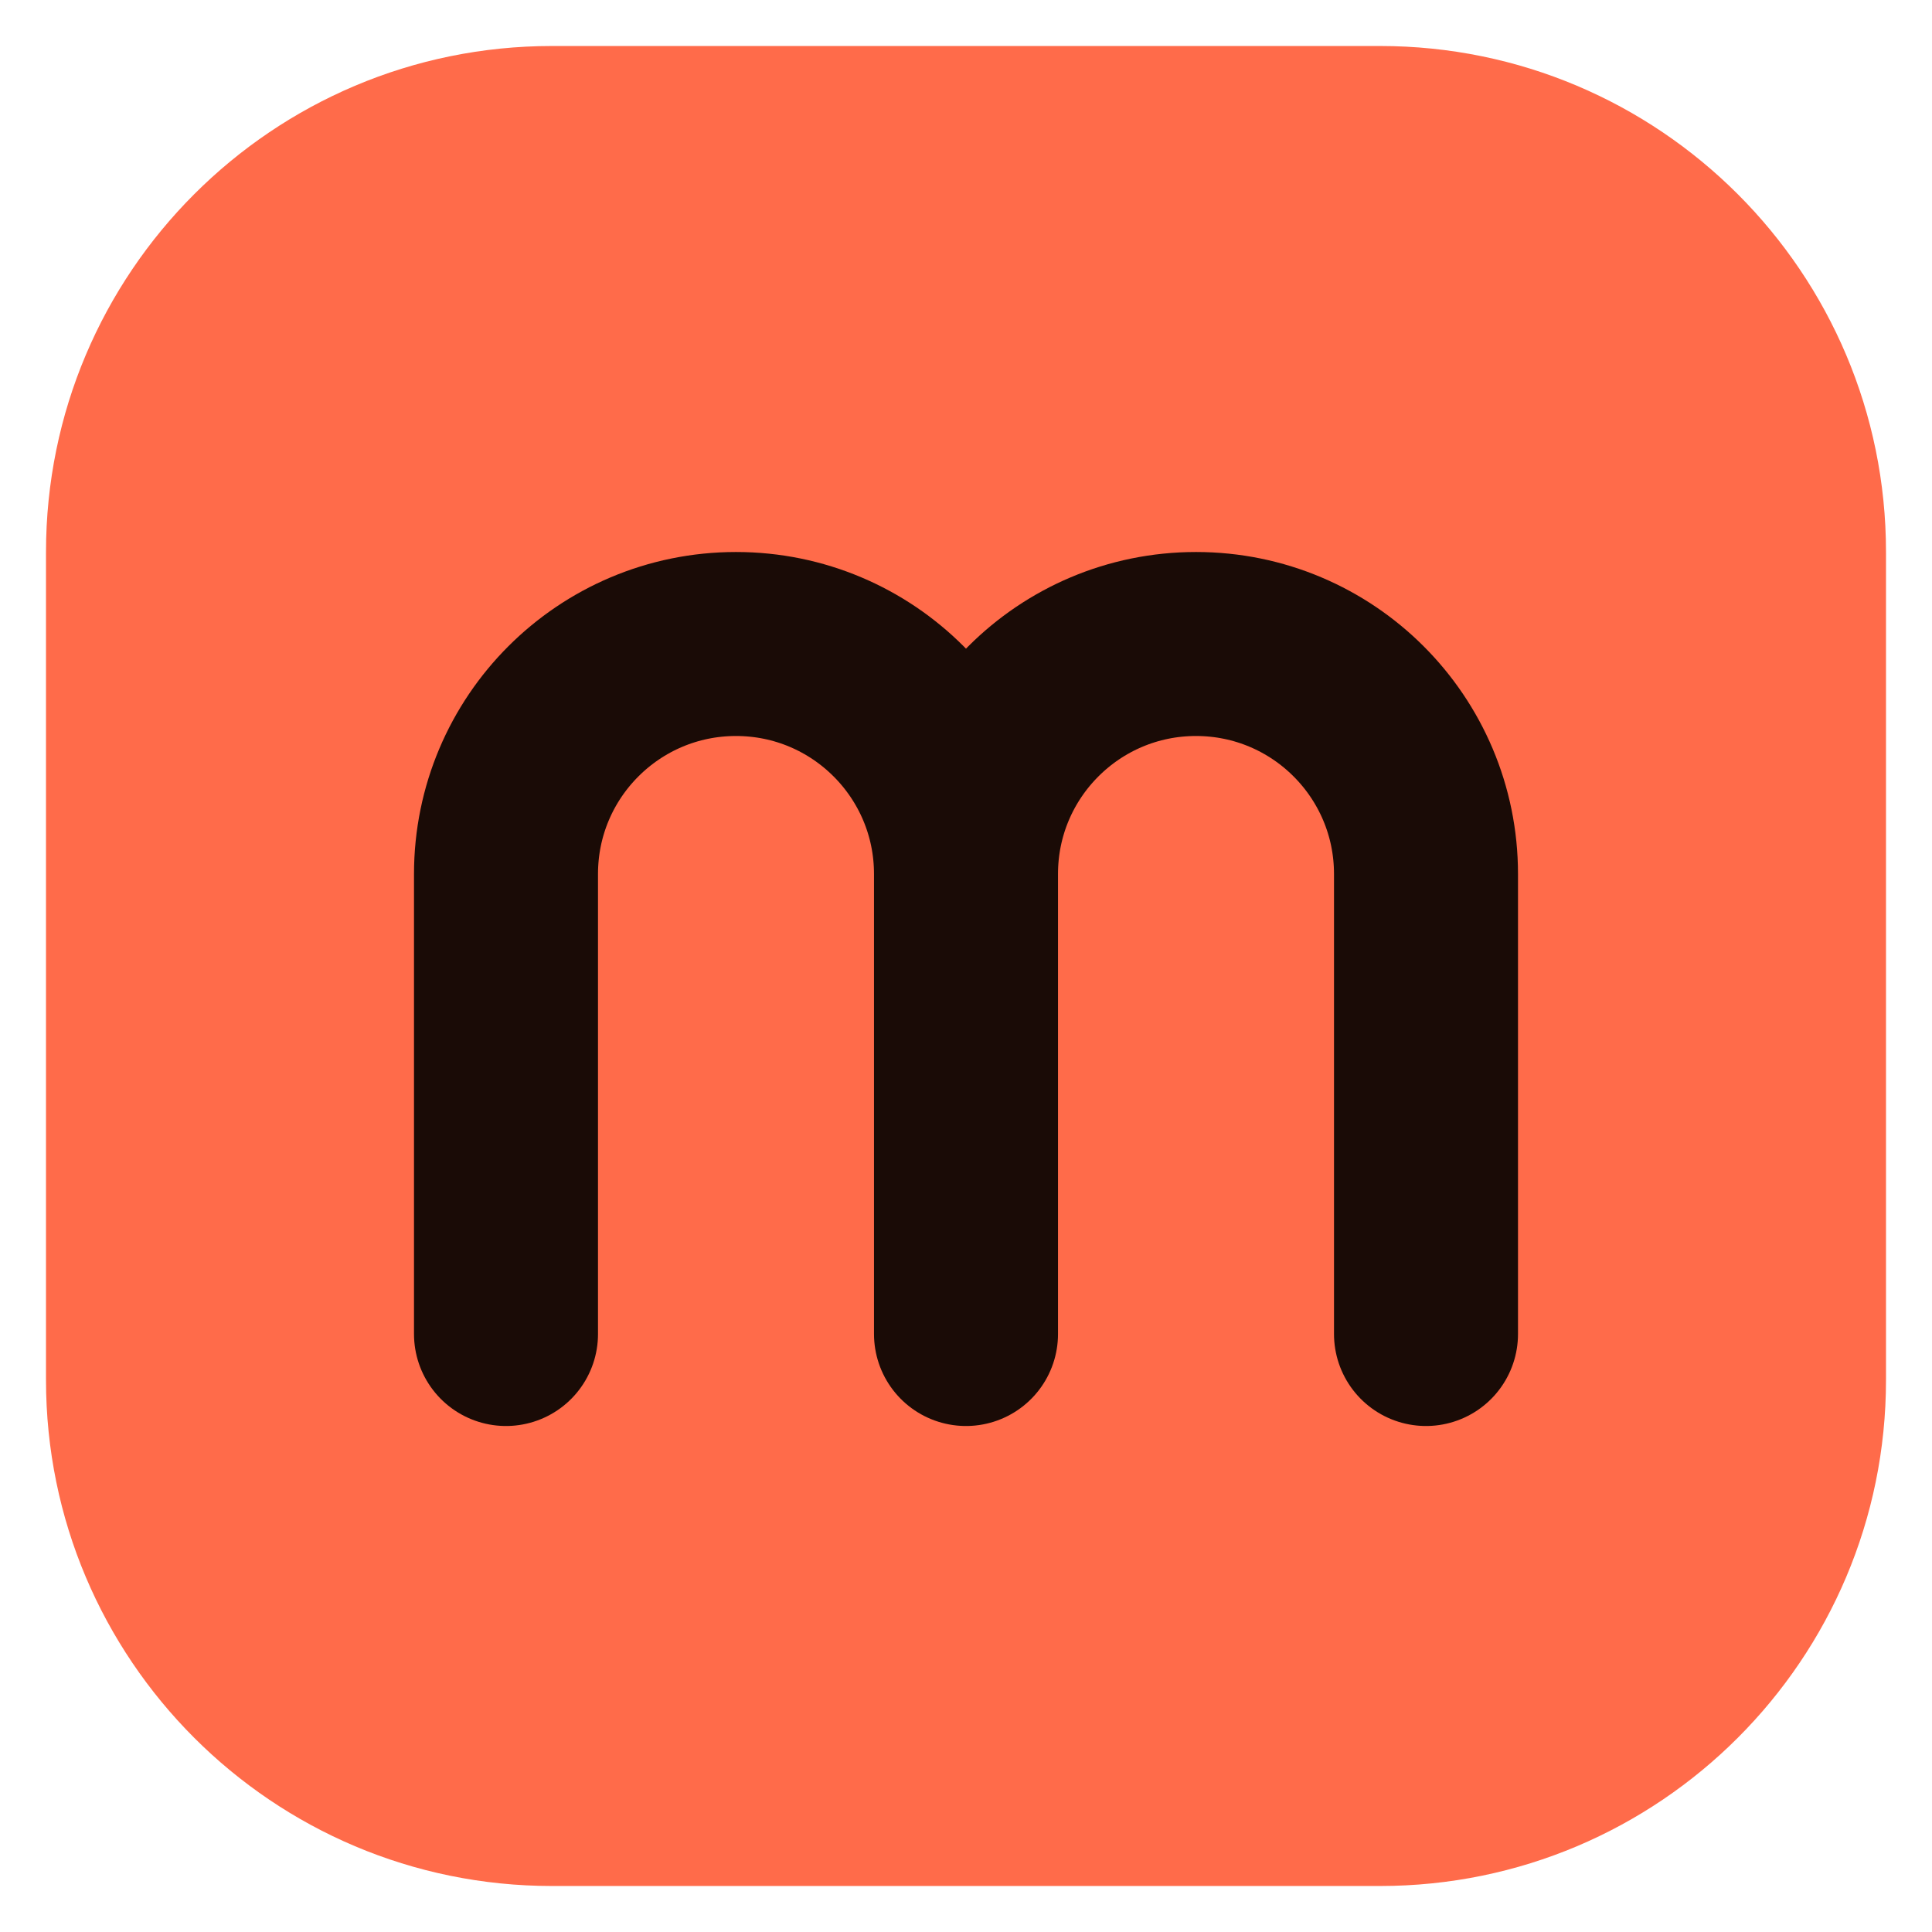
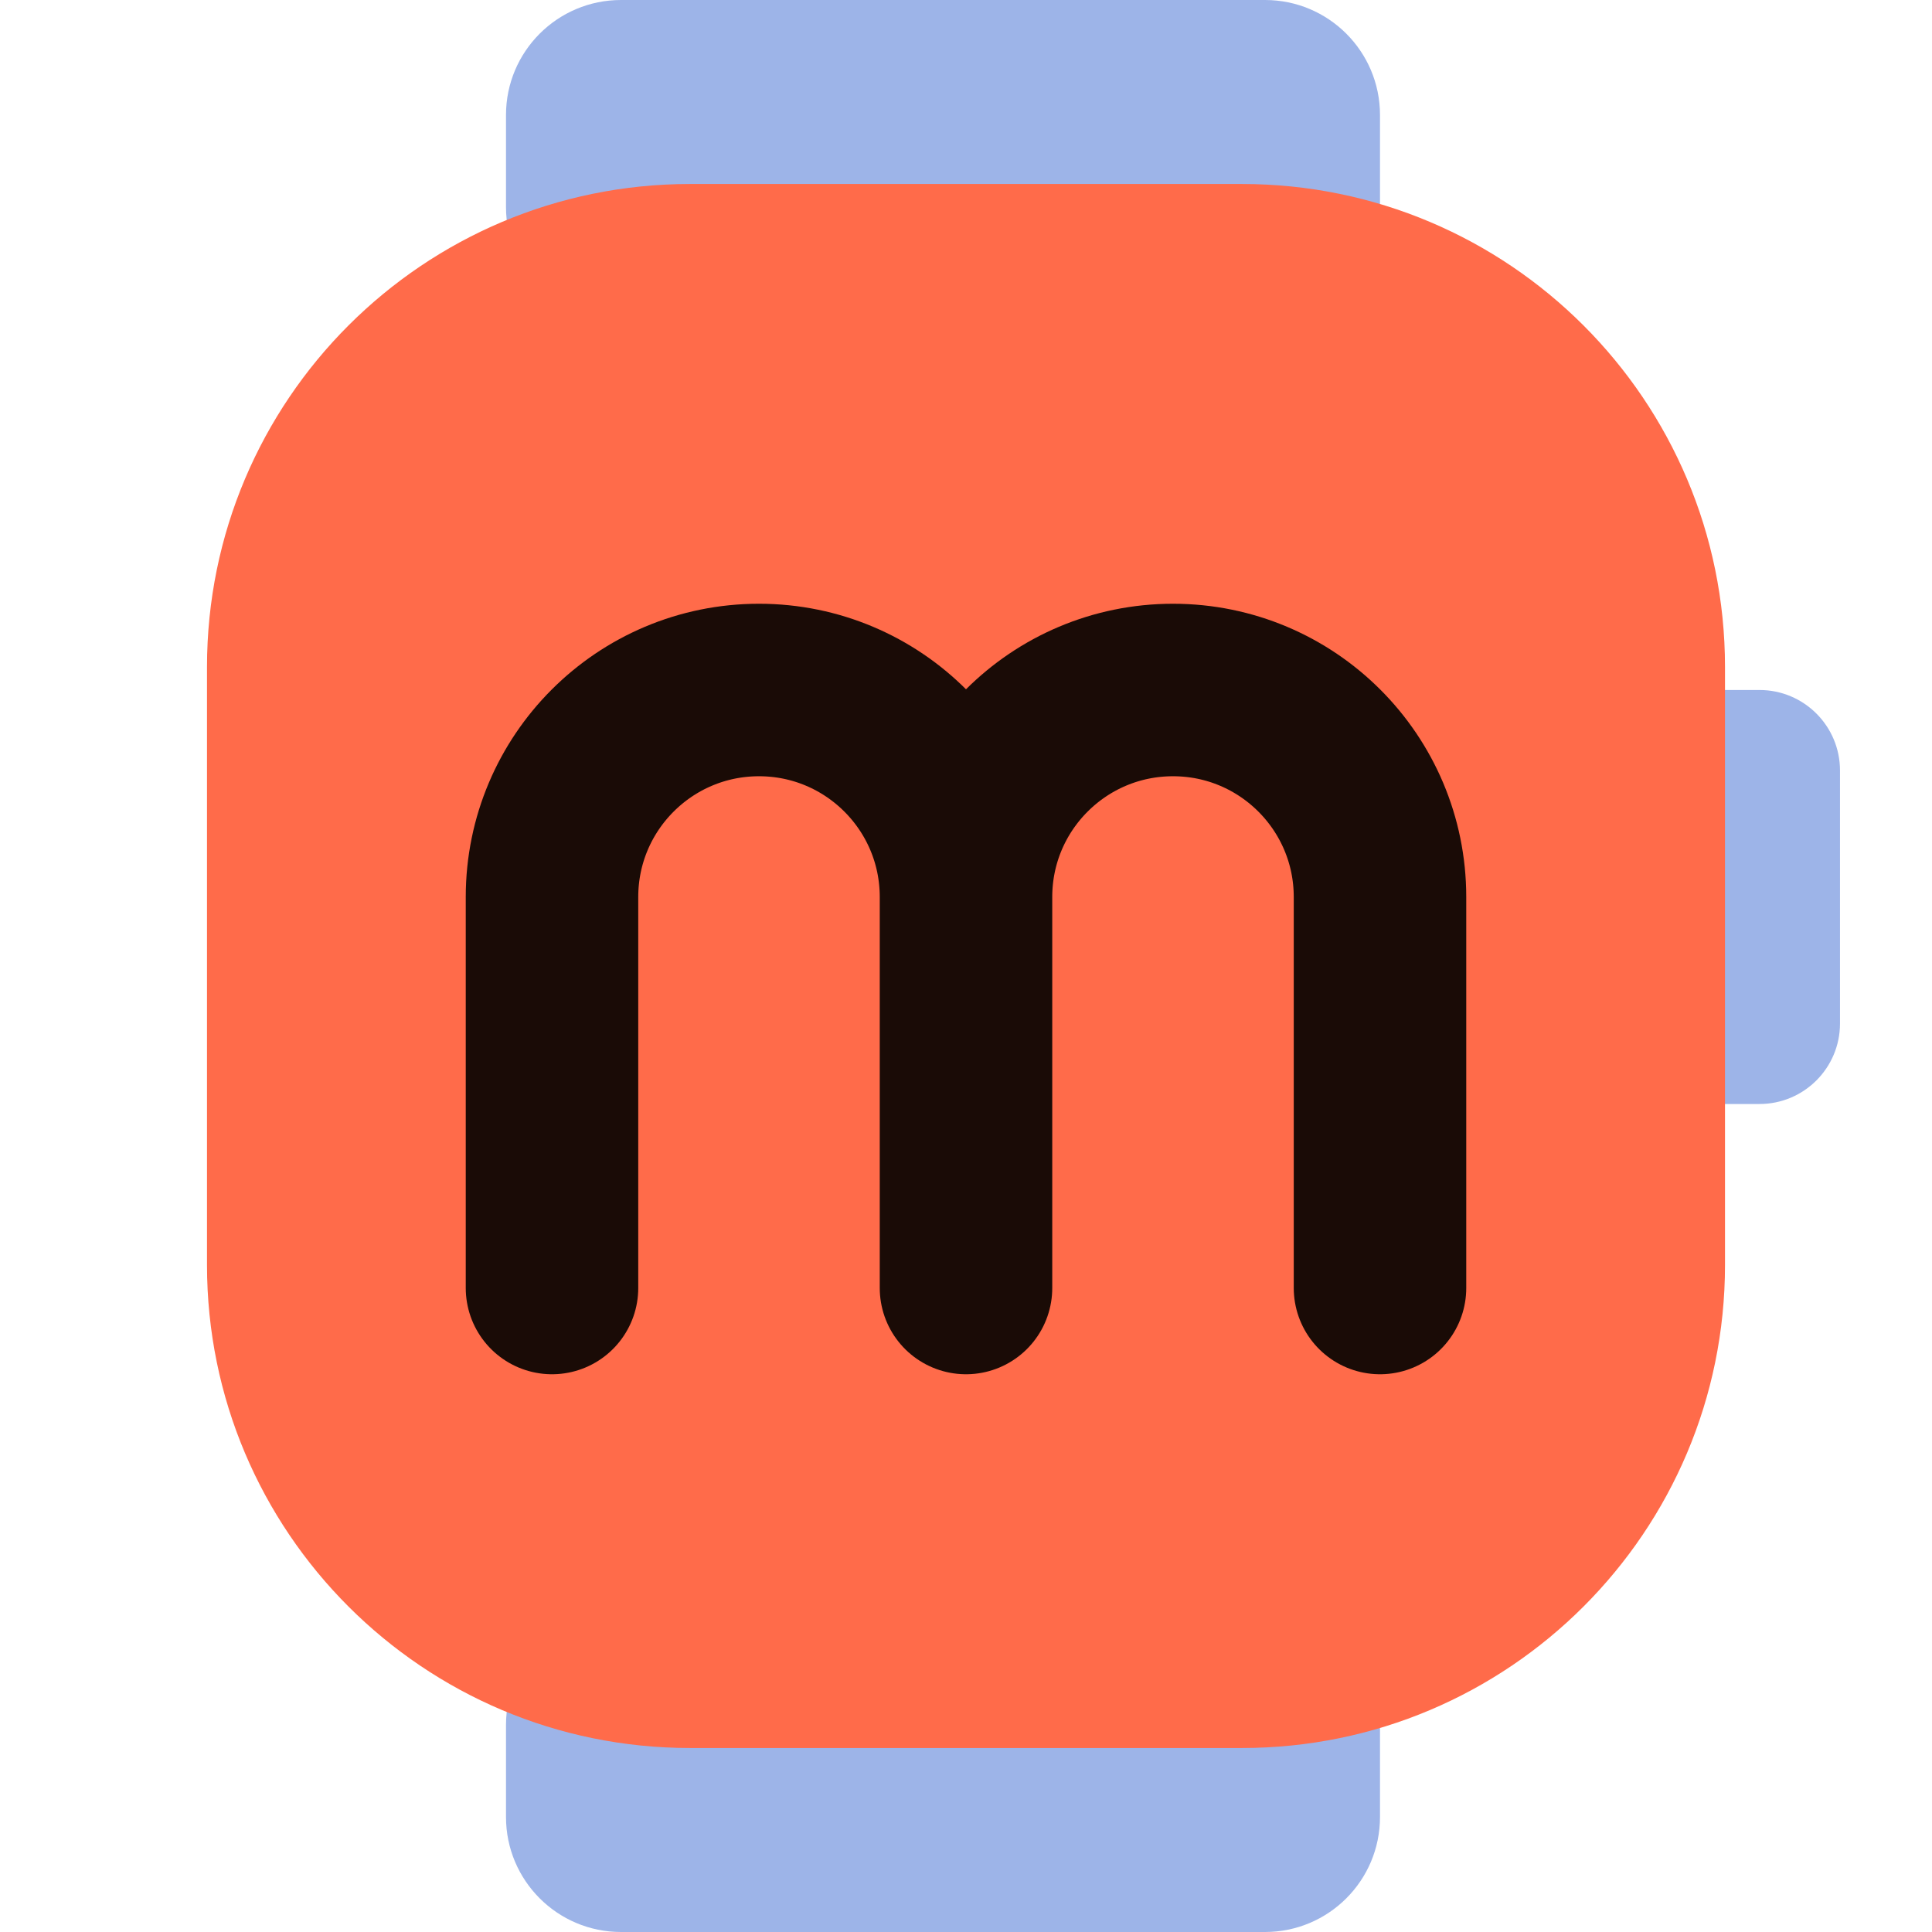
<svg xmlns="http://www.w3.org/2000/svg" viewBox="0 0 84 84" role="img" aria-label="meeshApps">
-   <rect x="2" y="2" width="80" height="80" rx="22" fill="#FF6B4A" />
-   <path d="M22 58V38a10 10 0 0 1 20 0v20M42 38a10 10 0 0 1 20 0v20" fill="none" stroke="#1A0B06" stroke-width="8" stroke-linecap="round" stroke-linejoin="round" />
+   <g transform="translate(1 0)">
+     <rect x="21" y="0" width="38" height="14" rx="5" fill="#9DB4E8" />
+     <rect x="21" y="70" width="38" height="14" rx="5" fill="#9DB4E8" />
+     <rect x="70" y="30" width="9" height="18" rx="3.5" fill="#9DB4E8" />
+     <rect x="8" y="8" width="66" height="68" rx="21" fill="#FF6B4A" />
+     <path d="M23 56V39a9 9 0 0 1 18 0v17M41 39a9 9 0 0 1 18 0v17" fill="none" stroke="#1A0B06" stroke-width="7.5" stroke-linecap="round" stroke-linejoin="round" />
+   </g>
</svg>
